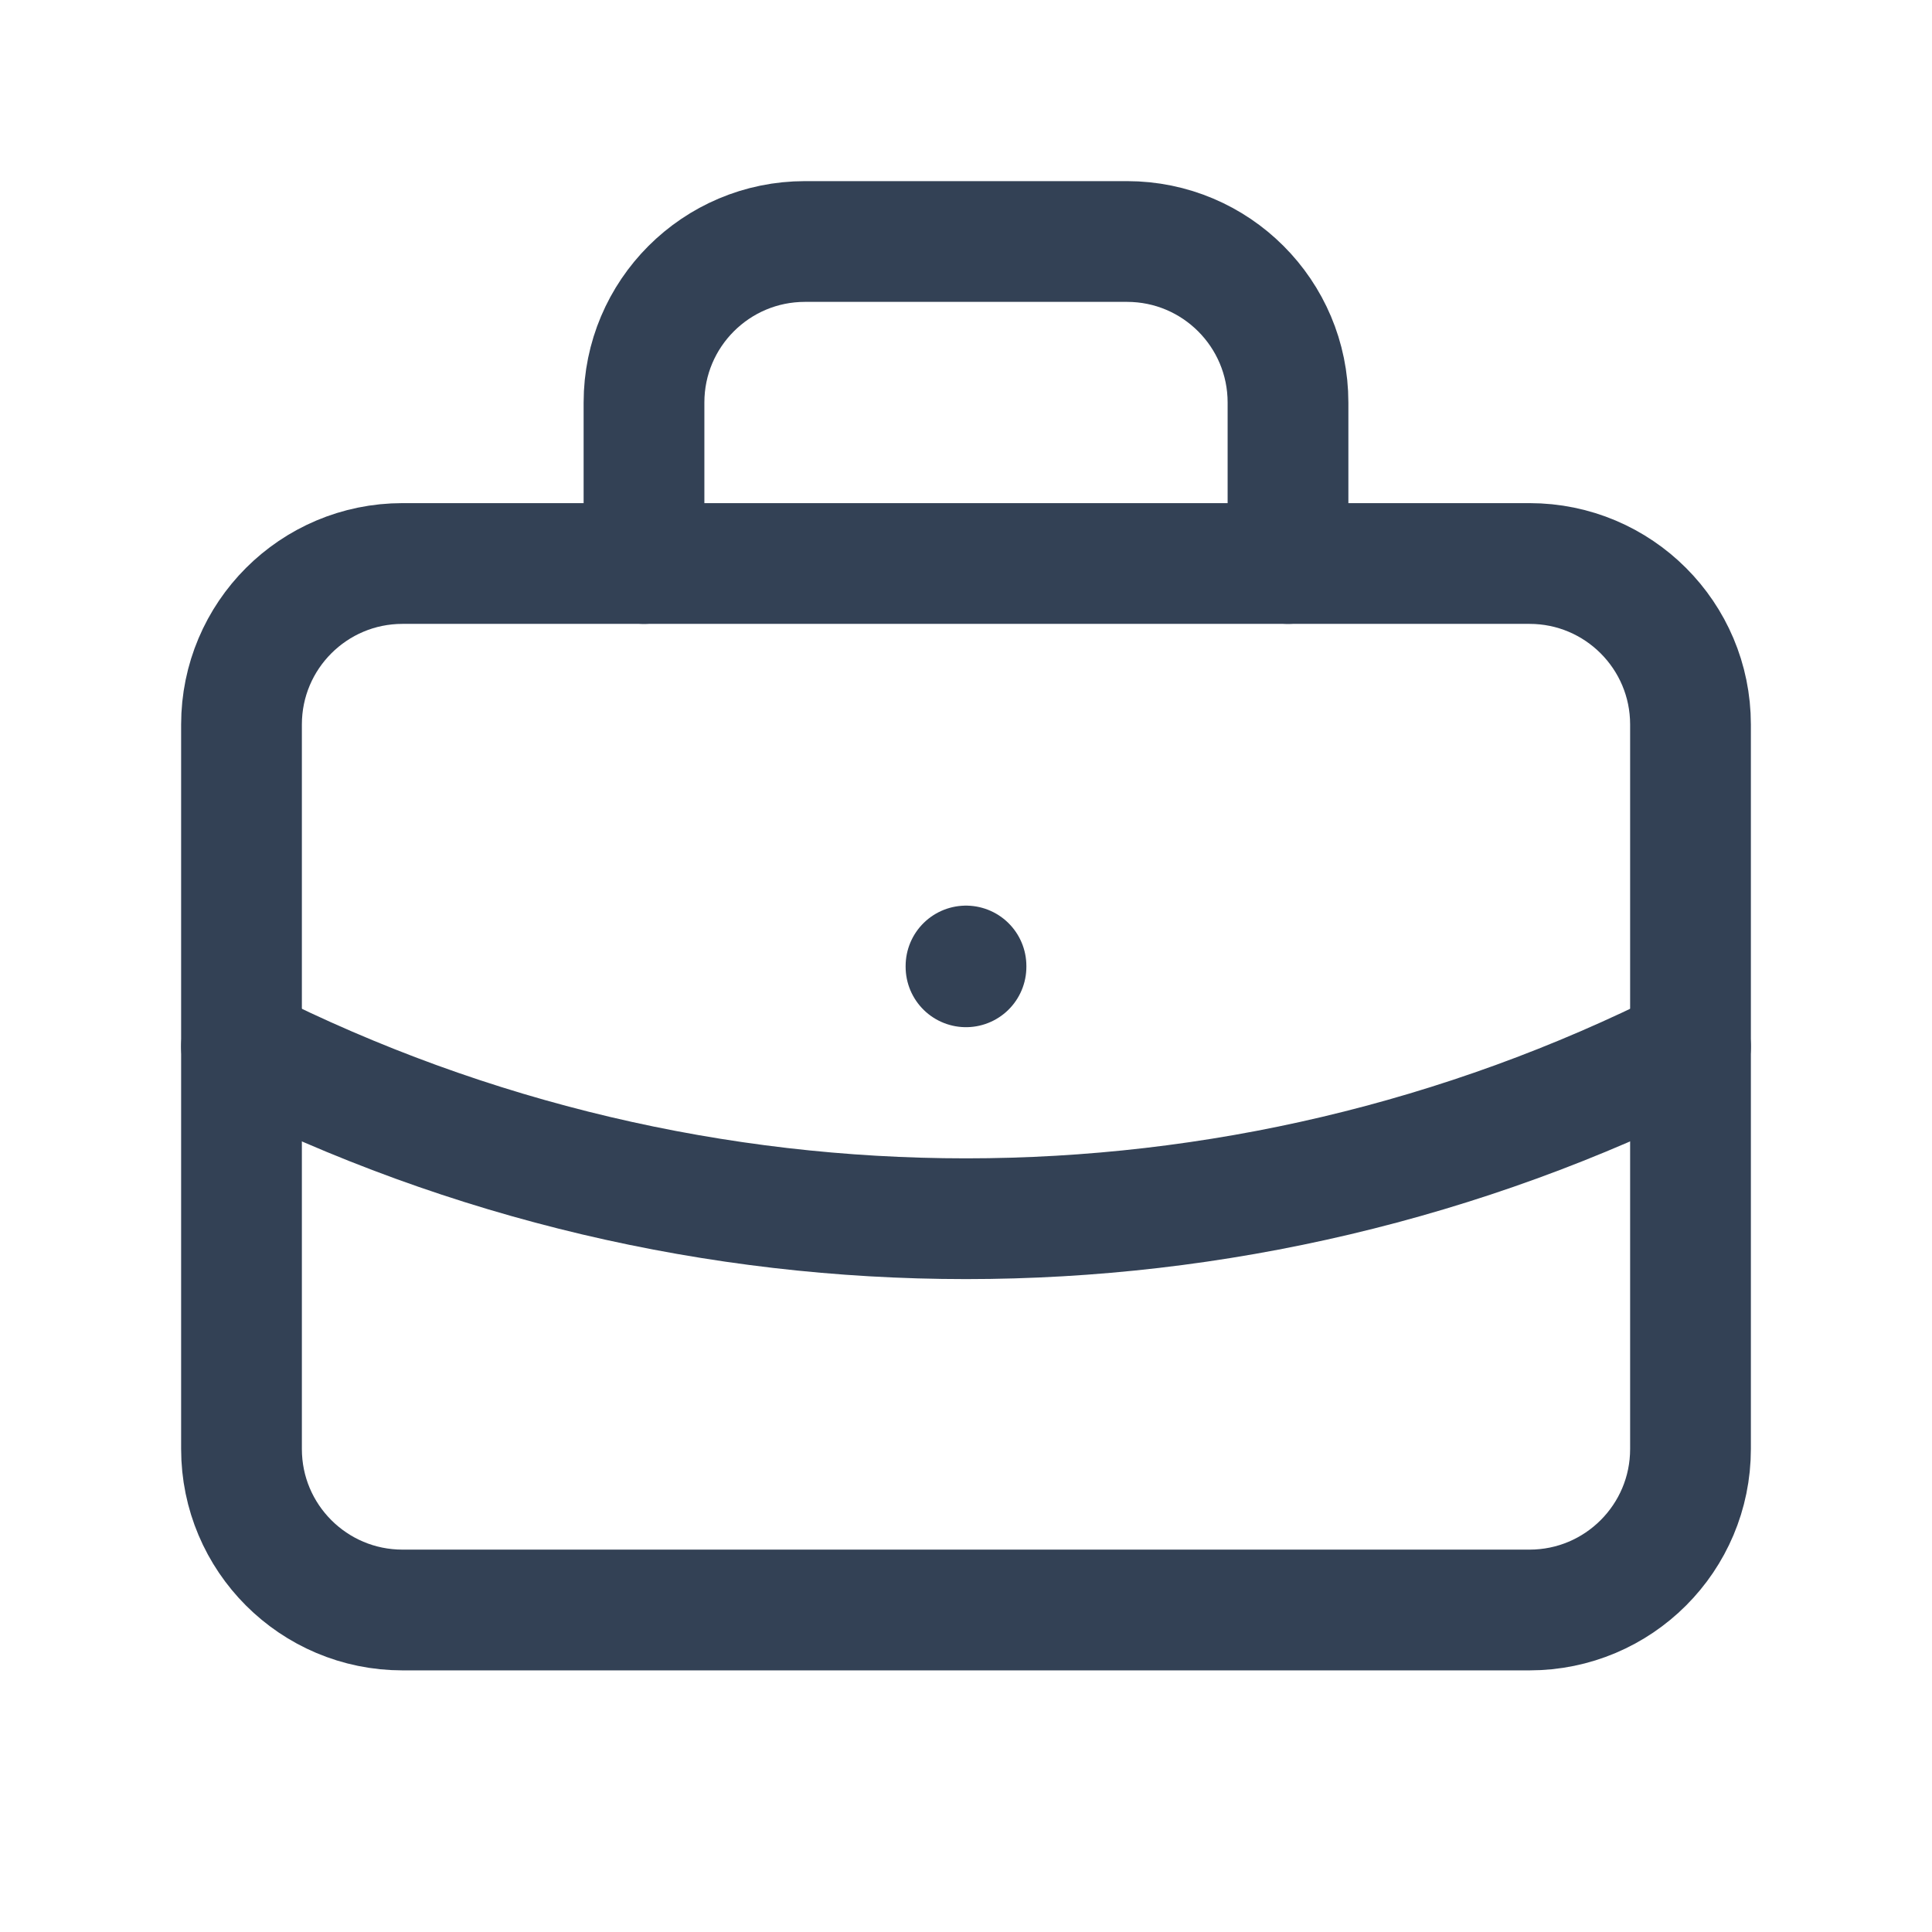
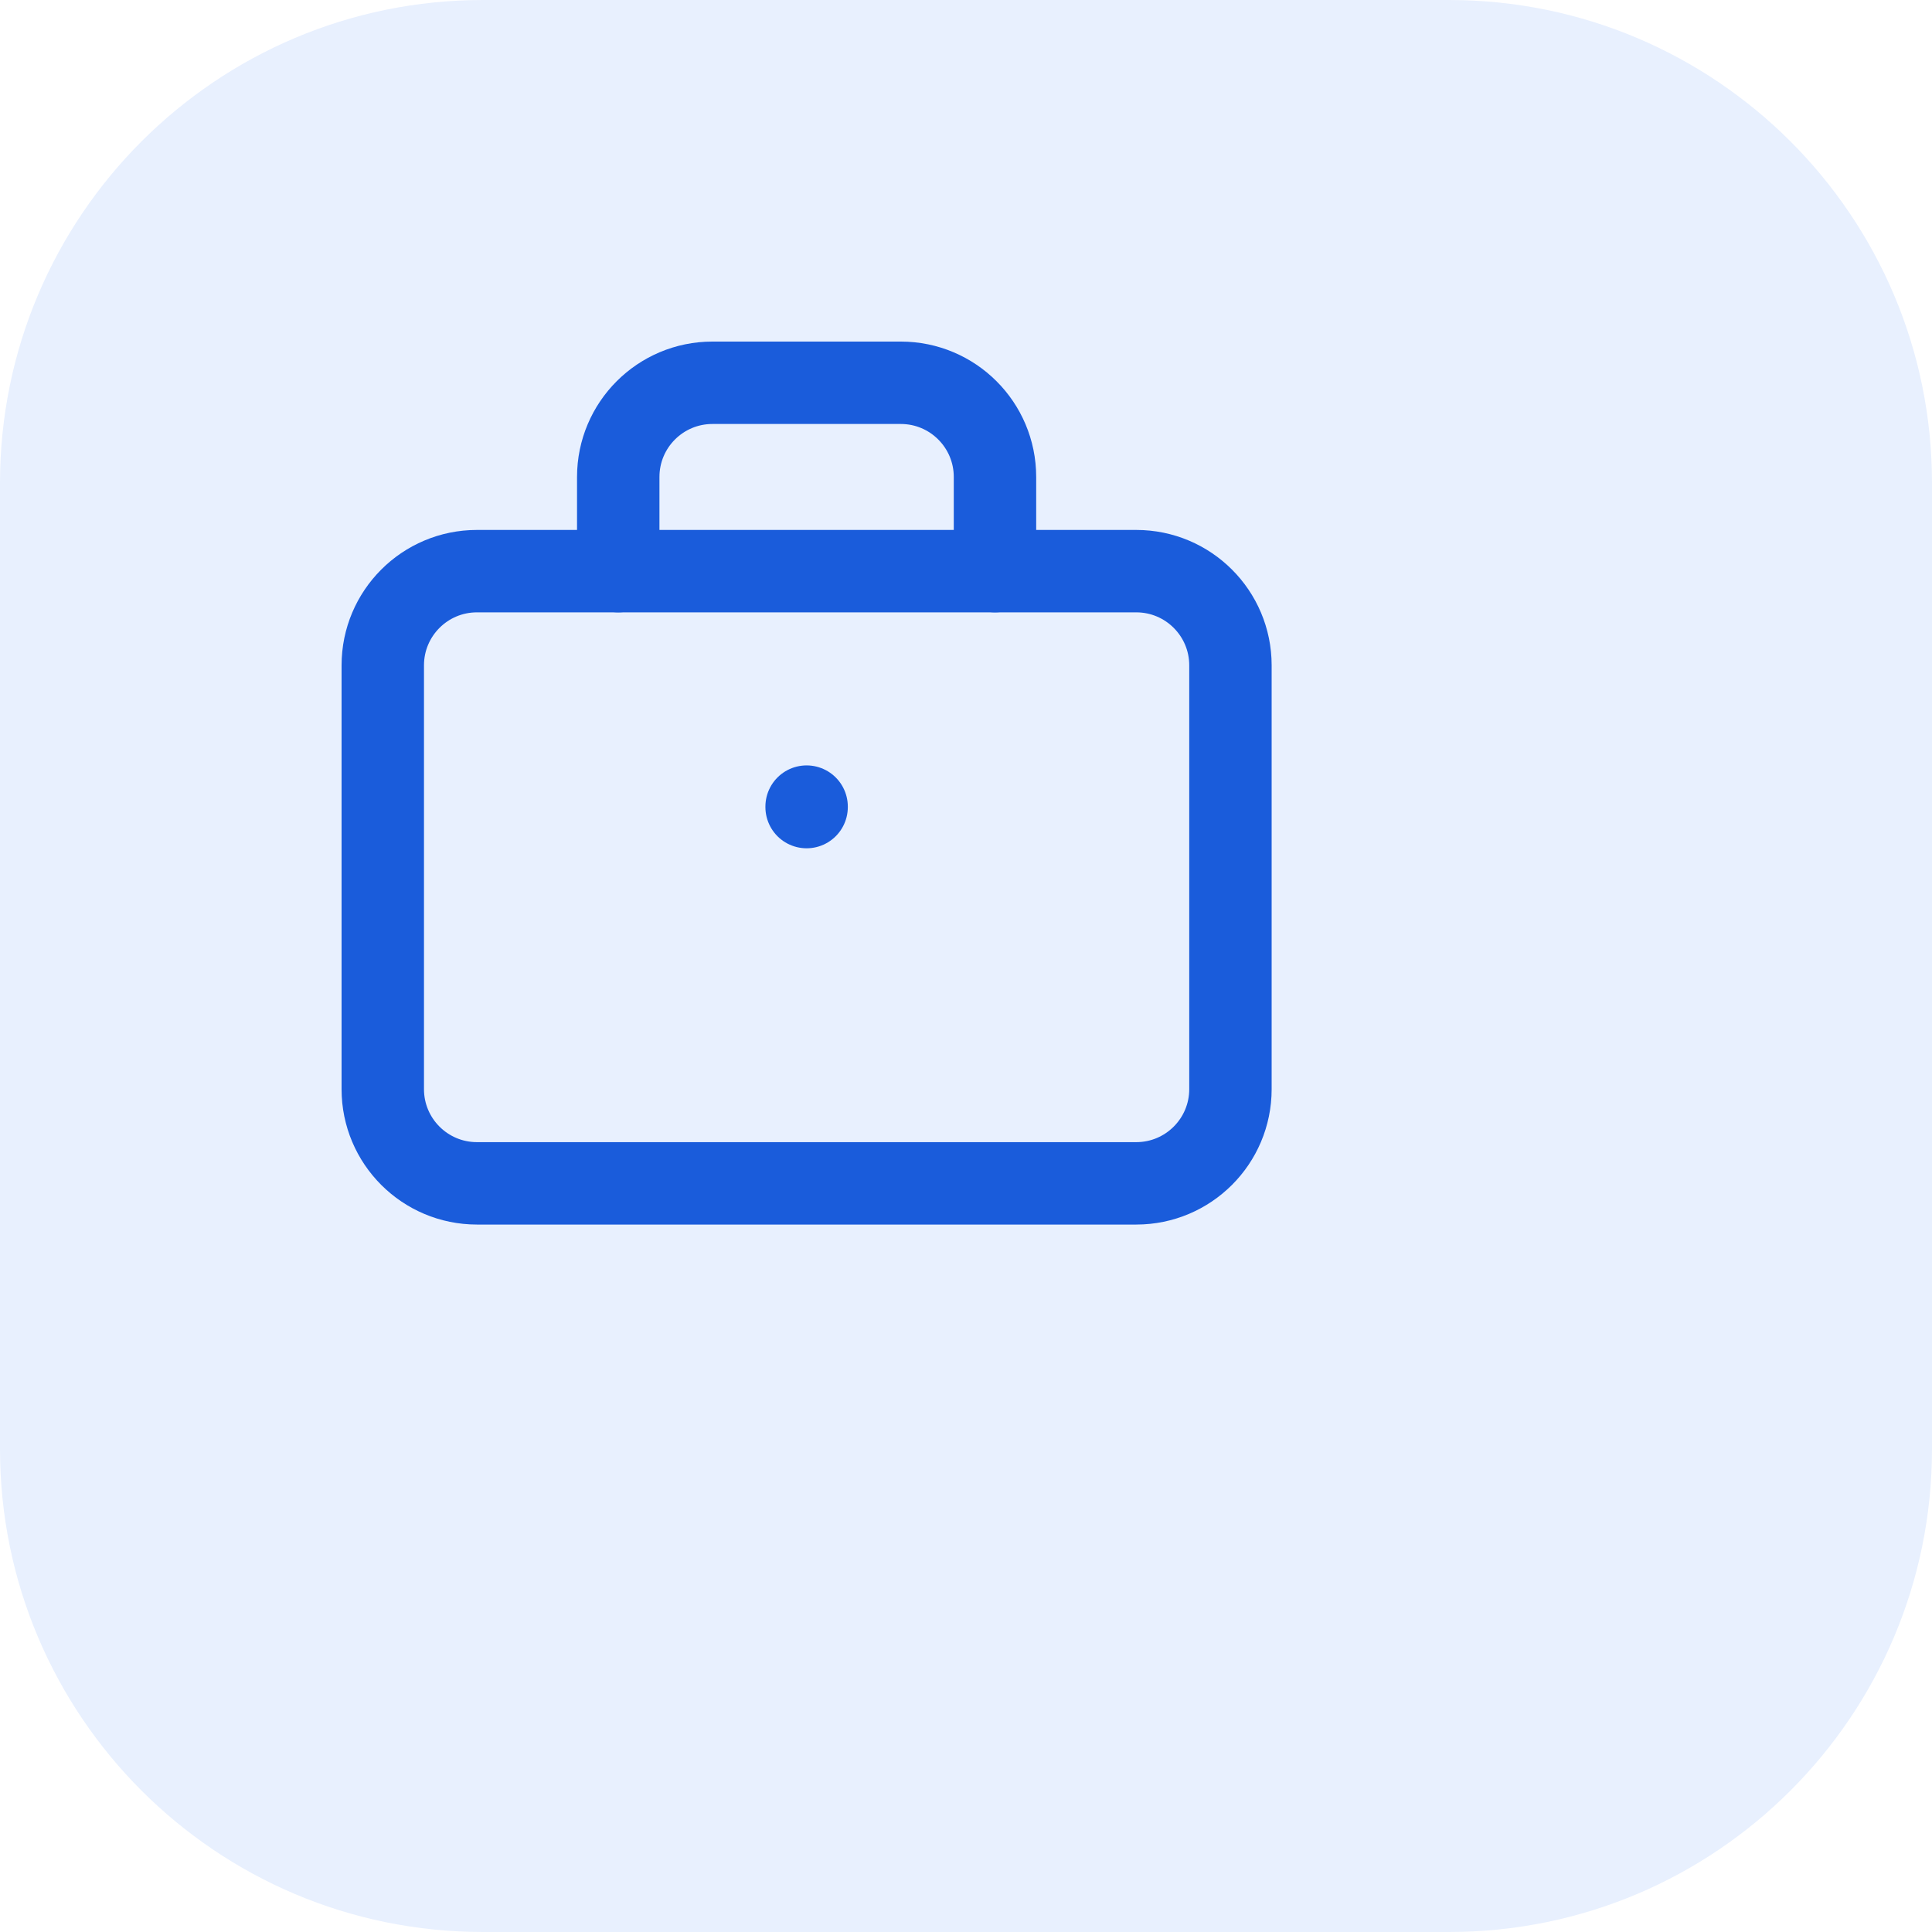
- <svg xmlns="http://www.w3.org/2000/svg" viewBox="0 0 24 24" fill="none" stroke="#334155" stroke-width="1.5" stroke-linecap="round" stroke-linejoin="round" aria-hidden="true">
-   <path d="M3 9a2 2 0 0 1 2 -2h14a2 2 0 0 1 2 2v9a2 2 0 0 1 -2 2h-14a2 2 0 0 1 -2 -2l0 -9" />
-   <path d="M8 7v-2a2 2 0 0 1 2 -2h4a2 2 0 0 1 2 2v2" />
-   <path d="M12 12l0 .01" />
-   <path d="M3 13a20 20 0 0 0 18 0" />
+ <svg xmlns="http://www.w3.org/2000/svg" viewBox="0 0 32 32" aria-hidden="true">
+   <rect width="32" height="32" rx="8" fill="#E8F0FE" />
+   <g transform="translate(4,4) scale(0.78)" fill="none" stroke="#1A5CDB" stroke-width="1.75" stroke-linecap="round" stroke-linejoin="round">
+     <path d="M3 9a2 2 0 0 1 2 -2h14a2 2 0 0 1 2 2v9a2 2 0 0 1 -2 2h-14a2 2 0 0 1 -2 -2l0 -9" />
+     <path d="M8 7v-2a2 2 0 0 1 2 -2h4a2 2 0 0 1 2 2v2" />
+     <path d="M12 12l0 .01" />
+   </g>
</svg>
